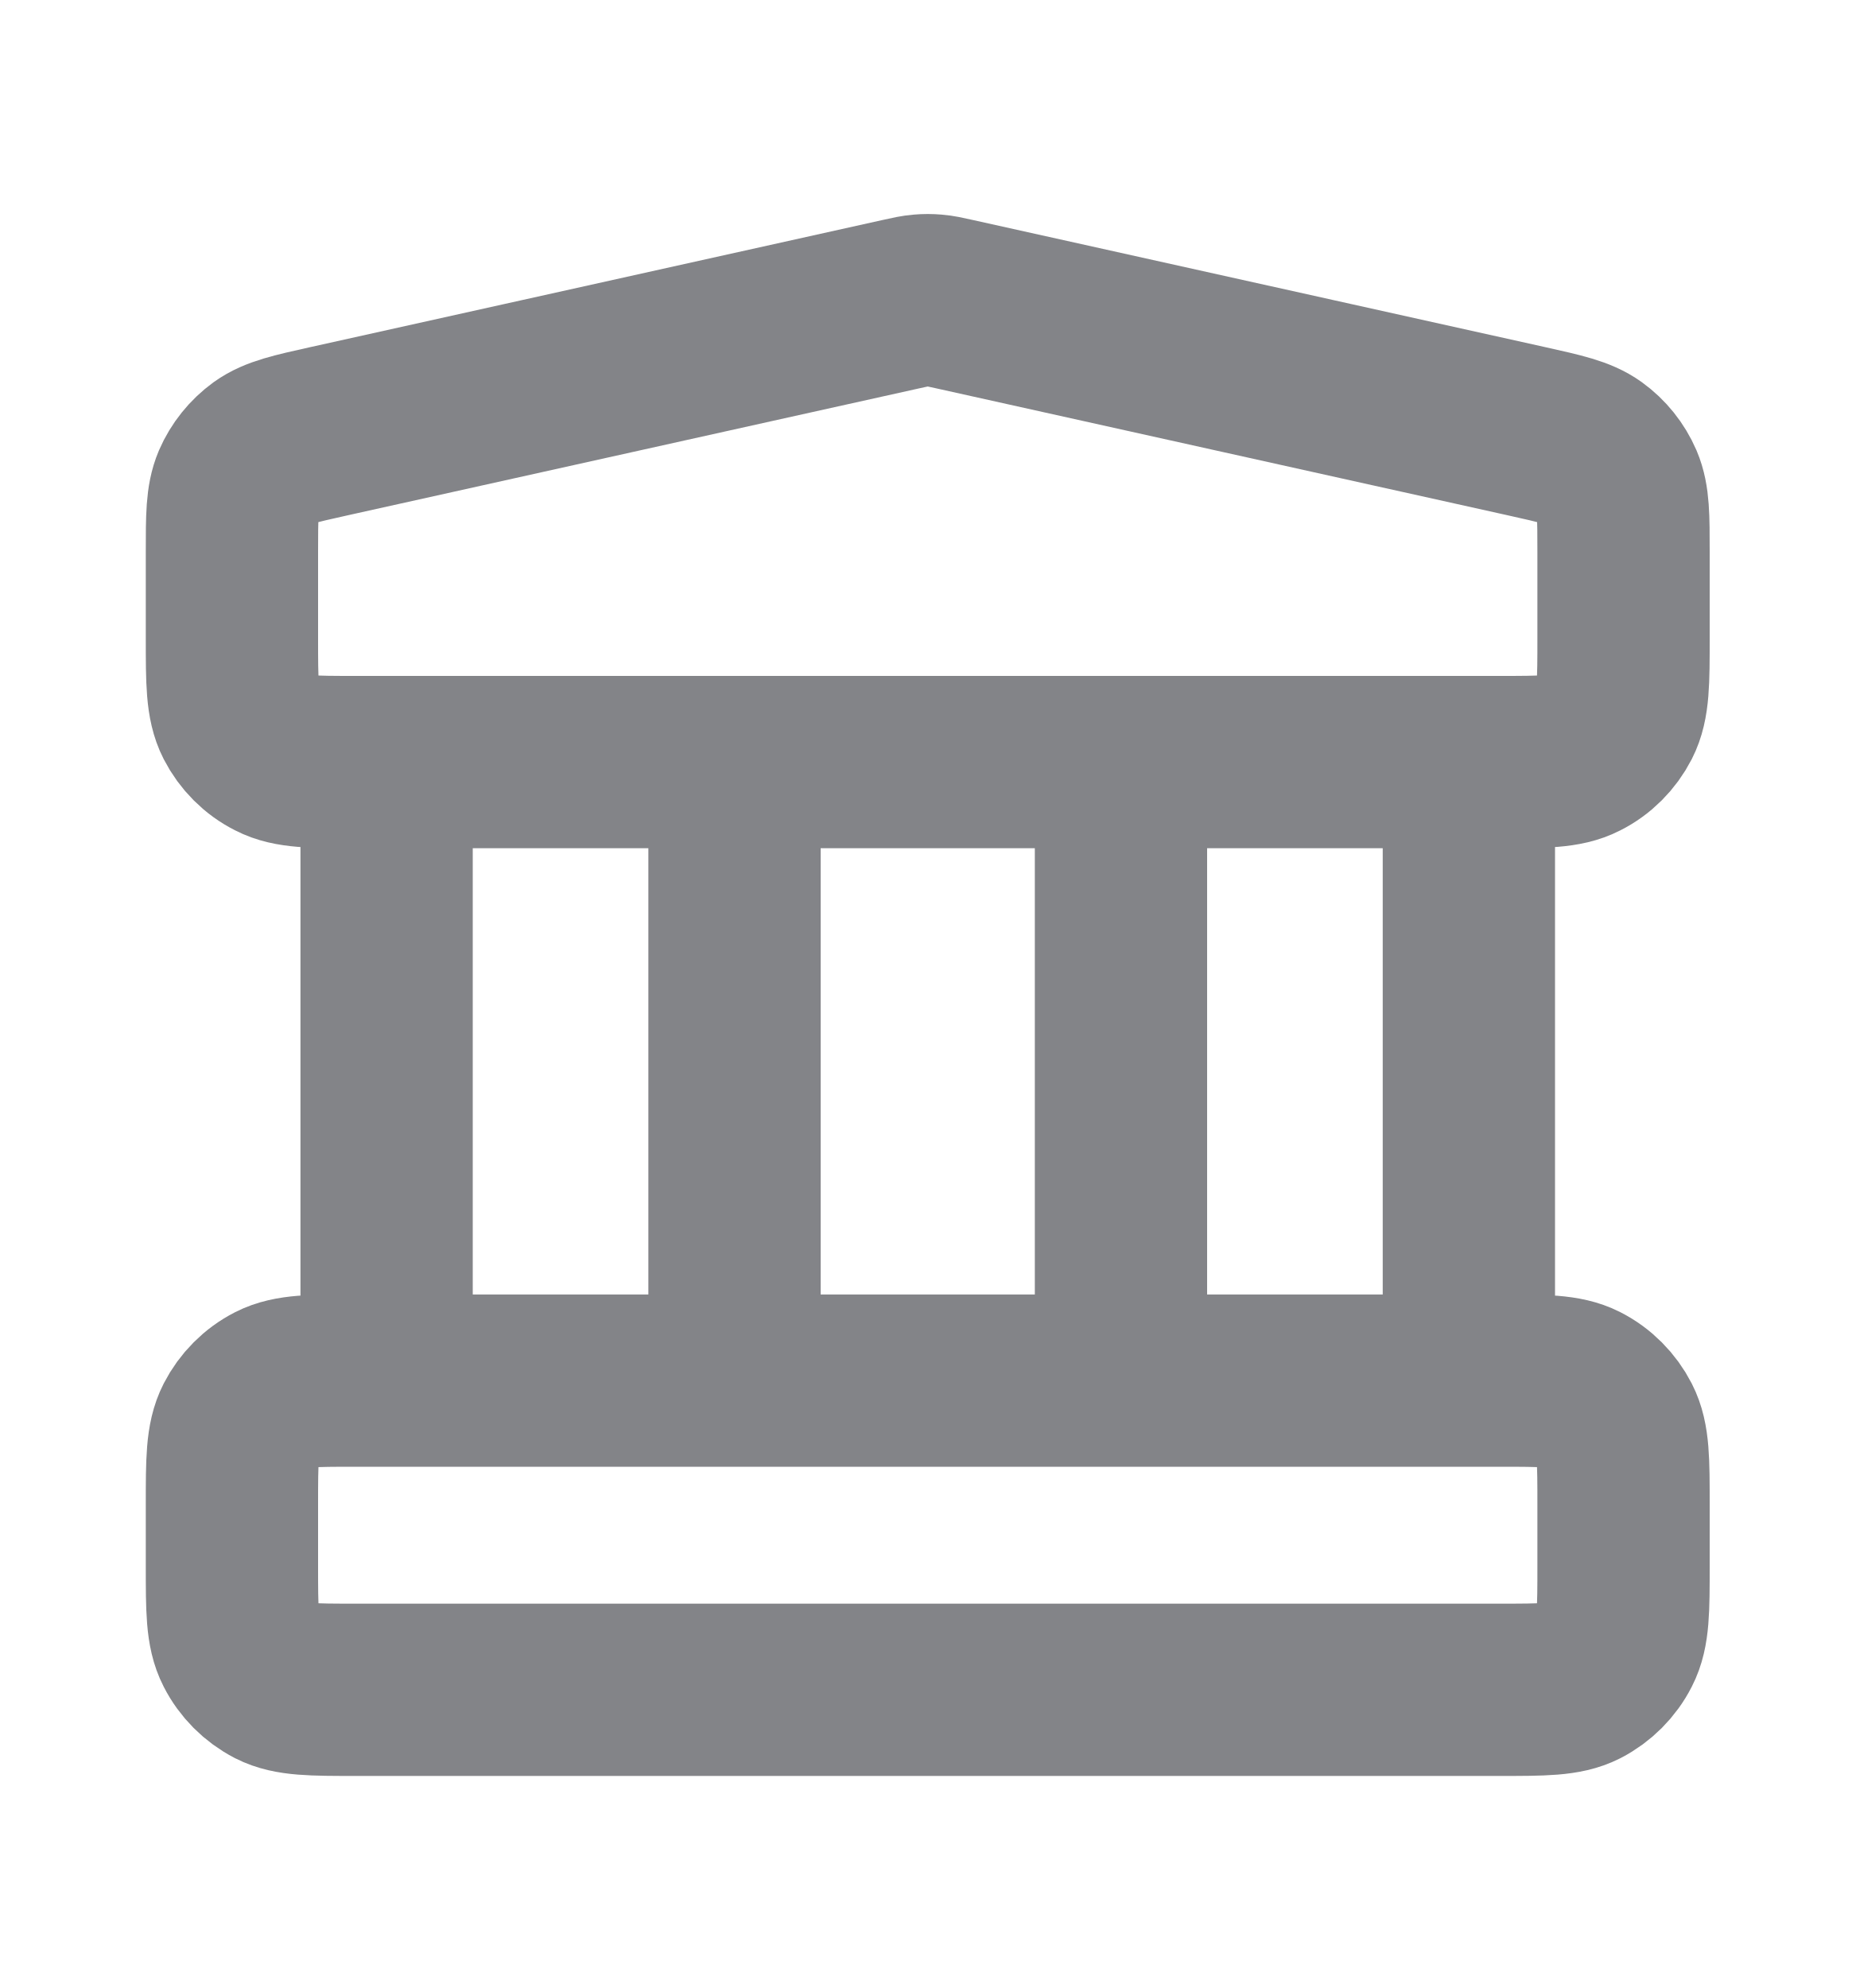
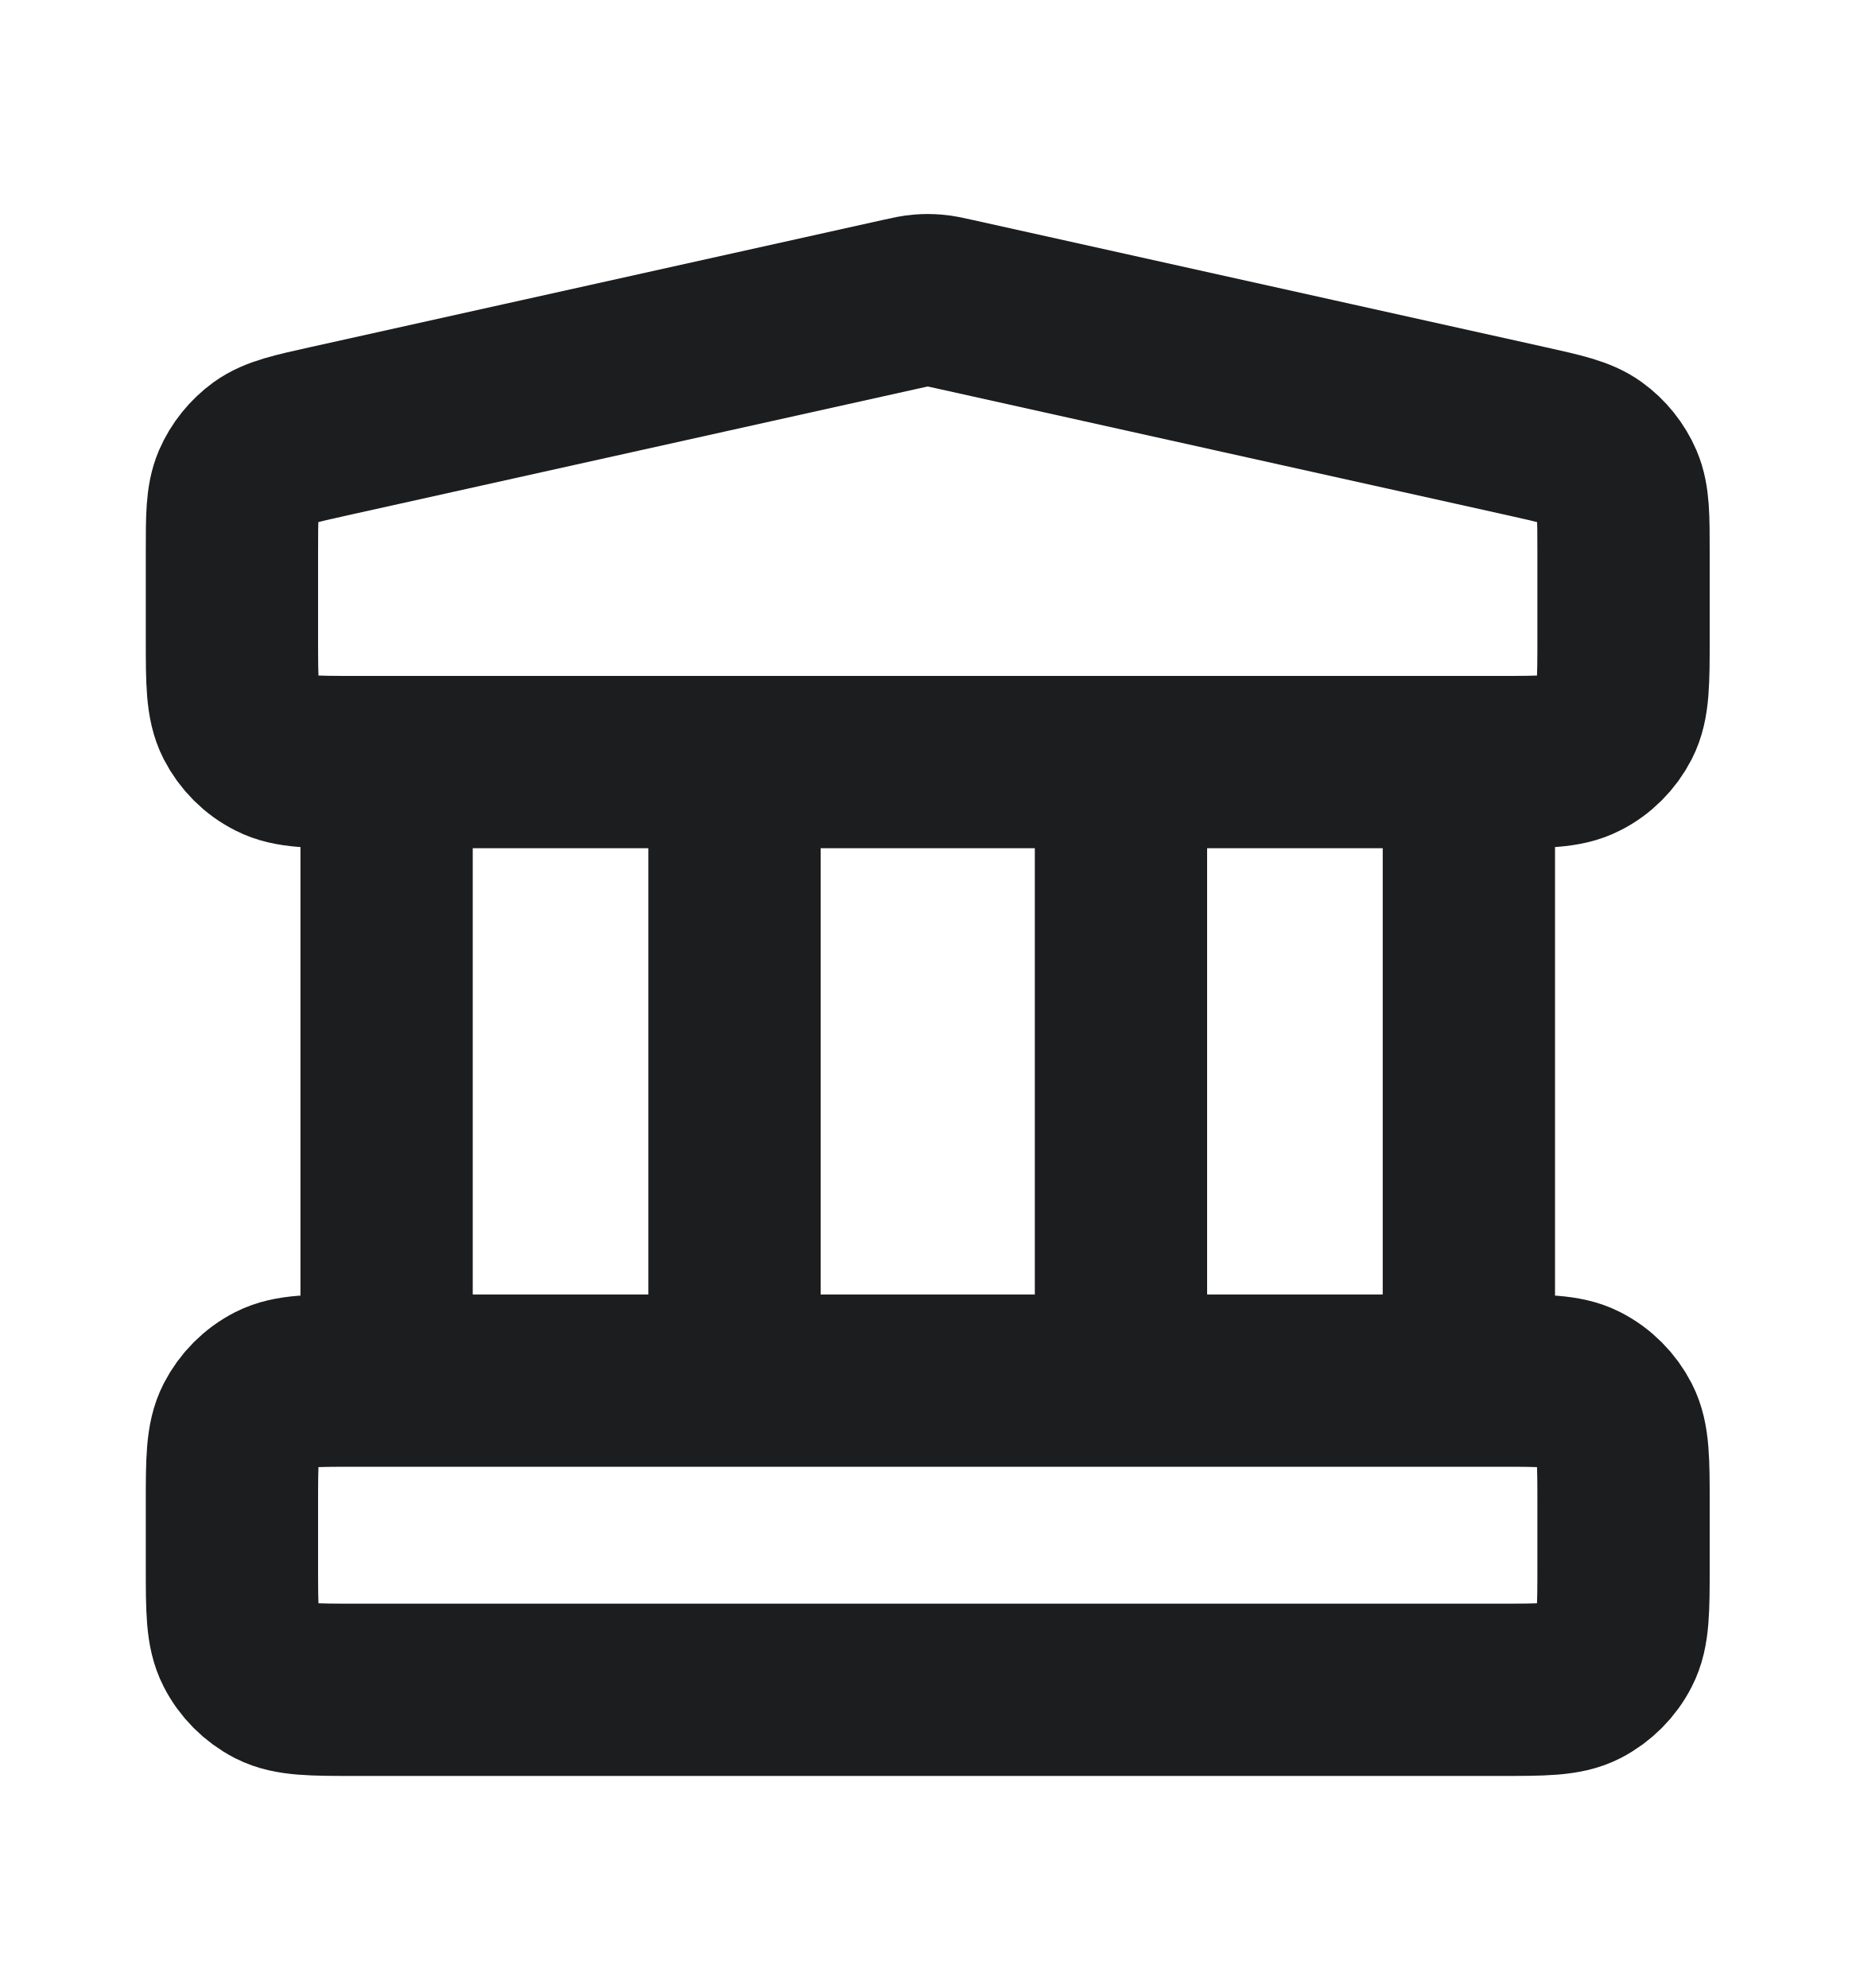
<svg xmlns="http://www.w3.org/2000/svg" width="14" height="15" viewBox="0 0 14 15" fill="none">
-   <path d="M2.917 5.75V10.417M5.542 5.75V10.417M8.458 5.75V10.417M11.083 5.75V10.417M1.75 11.35L1.75 11.817C1.75 12.143 1.75 12.307 1.814 12.431C1.87 12.541 1.959 12.63 2.069 12.687C2.193 12.75 2.357 12.75 2.683 12.75H11.317C11.643 12.75 11.807 12.75 11.931 12.687C12.041 12.63 12.13 12.541 12.186 12.431C12.25 12.307 12.25 12.143 12.25 11.817V11.35C12.25 11.023 12.25 10.86 12.186 10.735C12.13 10.626 12.041 10.536 11.931 10.48C11.807 10.417 11.643 10.417 11.317 10.417H2.683C2.357 10.417 2.193 10.417 2.069 10.48C1.959 10.536 1.87 10.626 1.814 10.735C1.75 10.86 1.75 11.023 1.75 11.35ZM6.798 2.295L2.481 3.254C2.22 3.312 2.09 3.341 1.992 3.411C1.907 3.473 1.839 3.557 1.797 3.654C1.75 3.765 1.75 3.898 1.75 4.165L1.75 4.817C1.75 5.143 1.75 5.307 1.814 5.432C1.87 5.541 1.959 5.631 2.069 5.686C2.193 5.75 2.357 5.75 2.683 5.75H11.317C11.643 5.75 11.807 5.75 11.931 5.686C12.041 5.631 12.13 5.541 12.186 5.432C12.25 5.307 12.25 5.143 12.25 4.817V4.165C12.25 3.898 12.25 3.765 12.203 3.654C12.161 3.557 12.094 3.473 12.008 3.411C11.91 3.341 11.78 3.312 11.519 3.254L7.202 2.295C7.127 2.278 7.089 2.27 7.051 2.267C7.017 2.264 6.983 2.264 6.949 2.267C6.911 2.27 6.873 2.278 6.798 2.295Z" stroke="#838488" stroke-width="1.3" stroke-linecap="round" stroke-linejoin="round" />
+   <path d="M2.917 5.75V10.417M5.542 5.75V10.417M8.458 5.75V10.417M11.083 5.75V10.417M1.75 11.35L1.75 11.817C1.75 12.143 1.75 12.307 1.814 12.431C1.87 12.541 1.959 12.63 2.069 12.687C2.193 12.75 2.357 12.75 2.683 12.75H11.317C11.643 12.75 11.807 12.75 11.931 12.687C12.041 12.63 12.13 12.541 12.186 12.431C12.25 12.307 12.25 12.143 12.25 11.817V11.35C12.25 11.023 12.25 10.86 12.186 10.735C12.13 10.626 12.041 10.536 11.931 10.48C11.807 10.417 11.643 10.417 11.317 10.417H2.683C2.357 10.417 2.193 10.417 2.069 10.48C1.959 10.536 1.87 10.626 1.814 10.735C1.75 10.86 1.75 11.023 1.75 11.35ZM6.798 2.295L2.481 3.254C2.22 3.312 2.09 3.341 1.992 3.411C1.907 3.473 1.839 3.557 1.797 3.654C1.75 3.765 1.75 3.898 1.75 4.165L1.75 4.817C1.75 5.143 1.75 5.307 1.814 5.432C1.87 5.541 1.959 5.631 2.069 5.686C2.193 5.75 2.357 5.75 2.683 5.75H11.317C11.643 5.75 11.807 5.75 11.931 5.686C12.041 5.631 12.13 5.541 12.186 5.432C12.25 5.307 12.25 5.143 12.25 4.817V4.165C12.25 3.898 12.25 3.765 12.203 3.654C12.161 3.557 12.094 3.473 12.008 3.411C11.91 3.341 11.78 3.312 11.519 3.254L7.202 2.295C7.127 2.278 7.089 2.27 7.051 2.267C7.017 2.264 6.983 2.264 6.949 2.267C6.911 2.27 6.873 2.278 6.798 2.295Z" stroke="#1C1D1F" stroke-width="1.3" stroke-linecap="round" stroke-linejoin="round" />
</svg>
